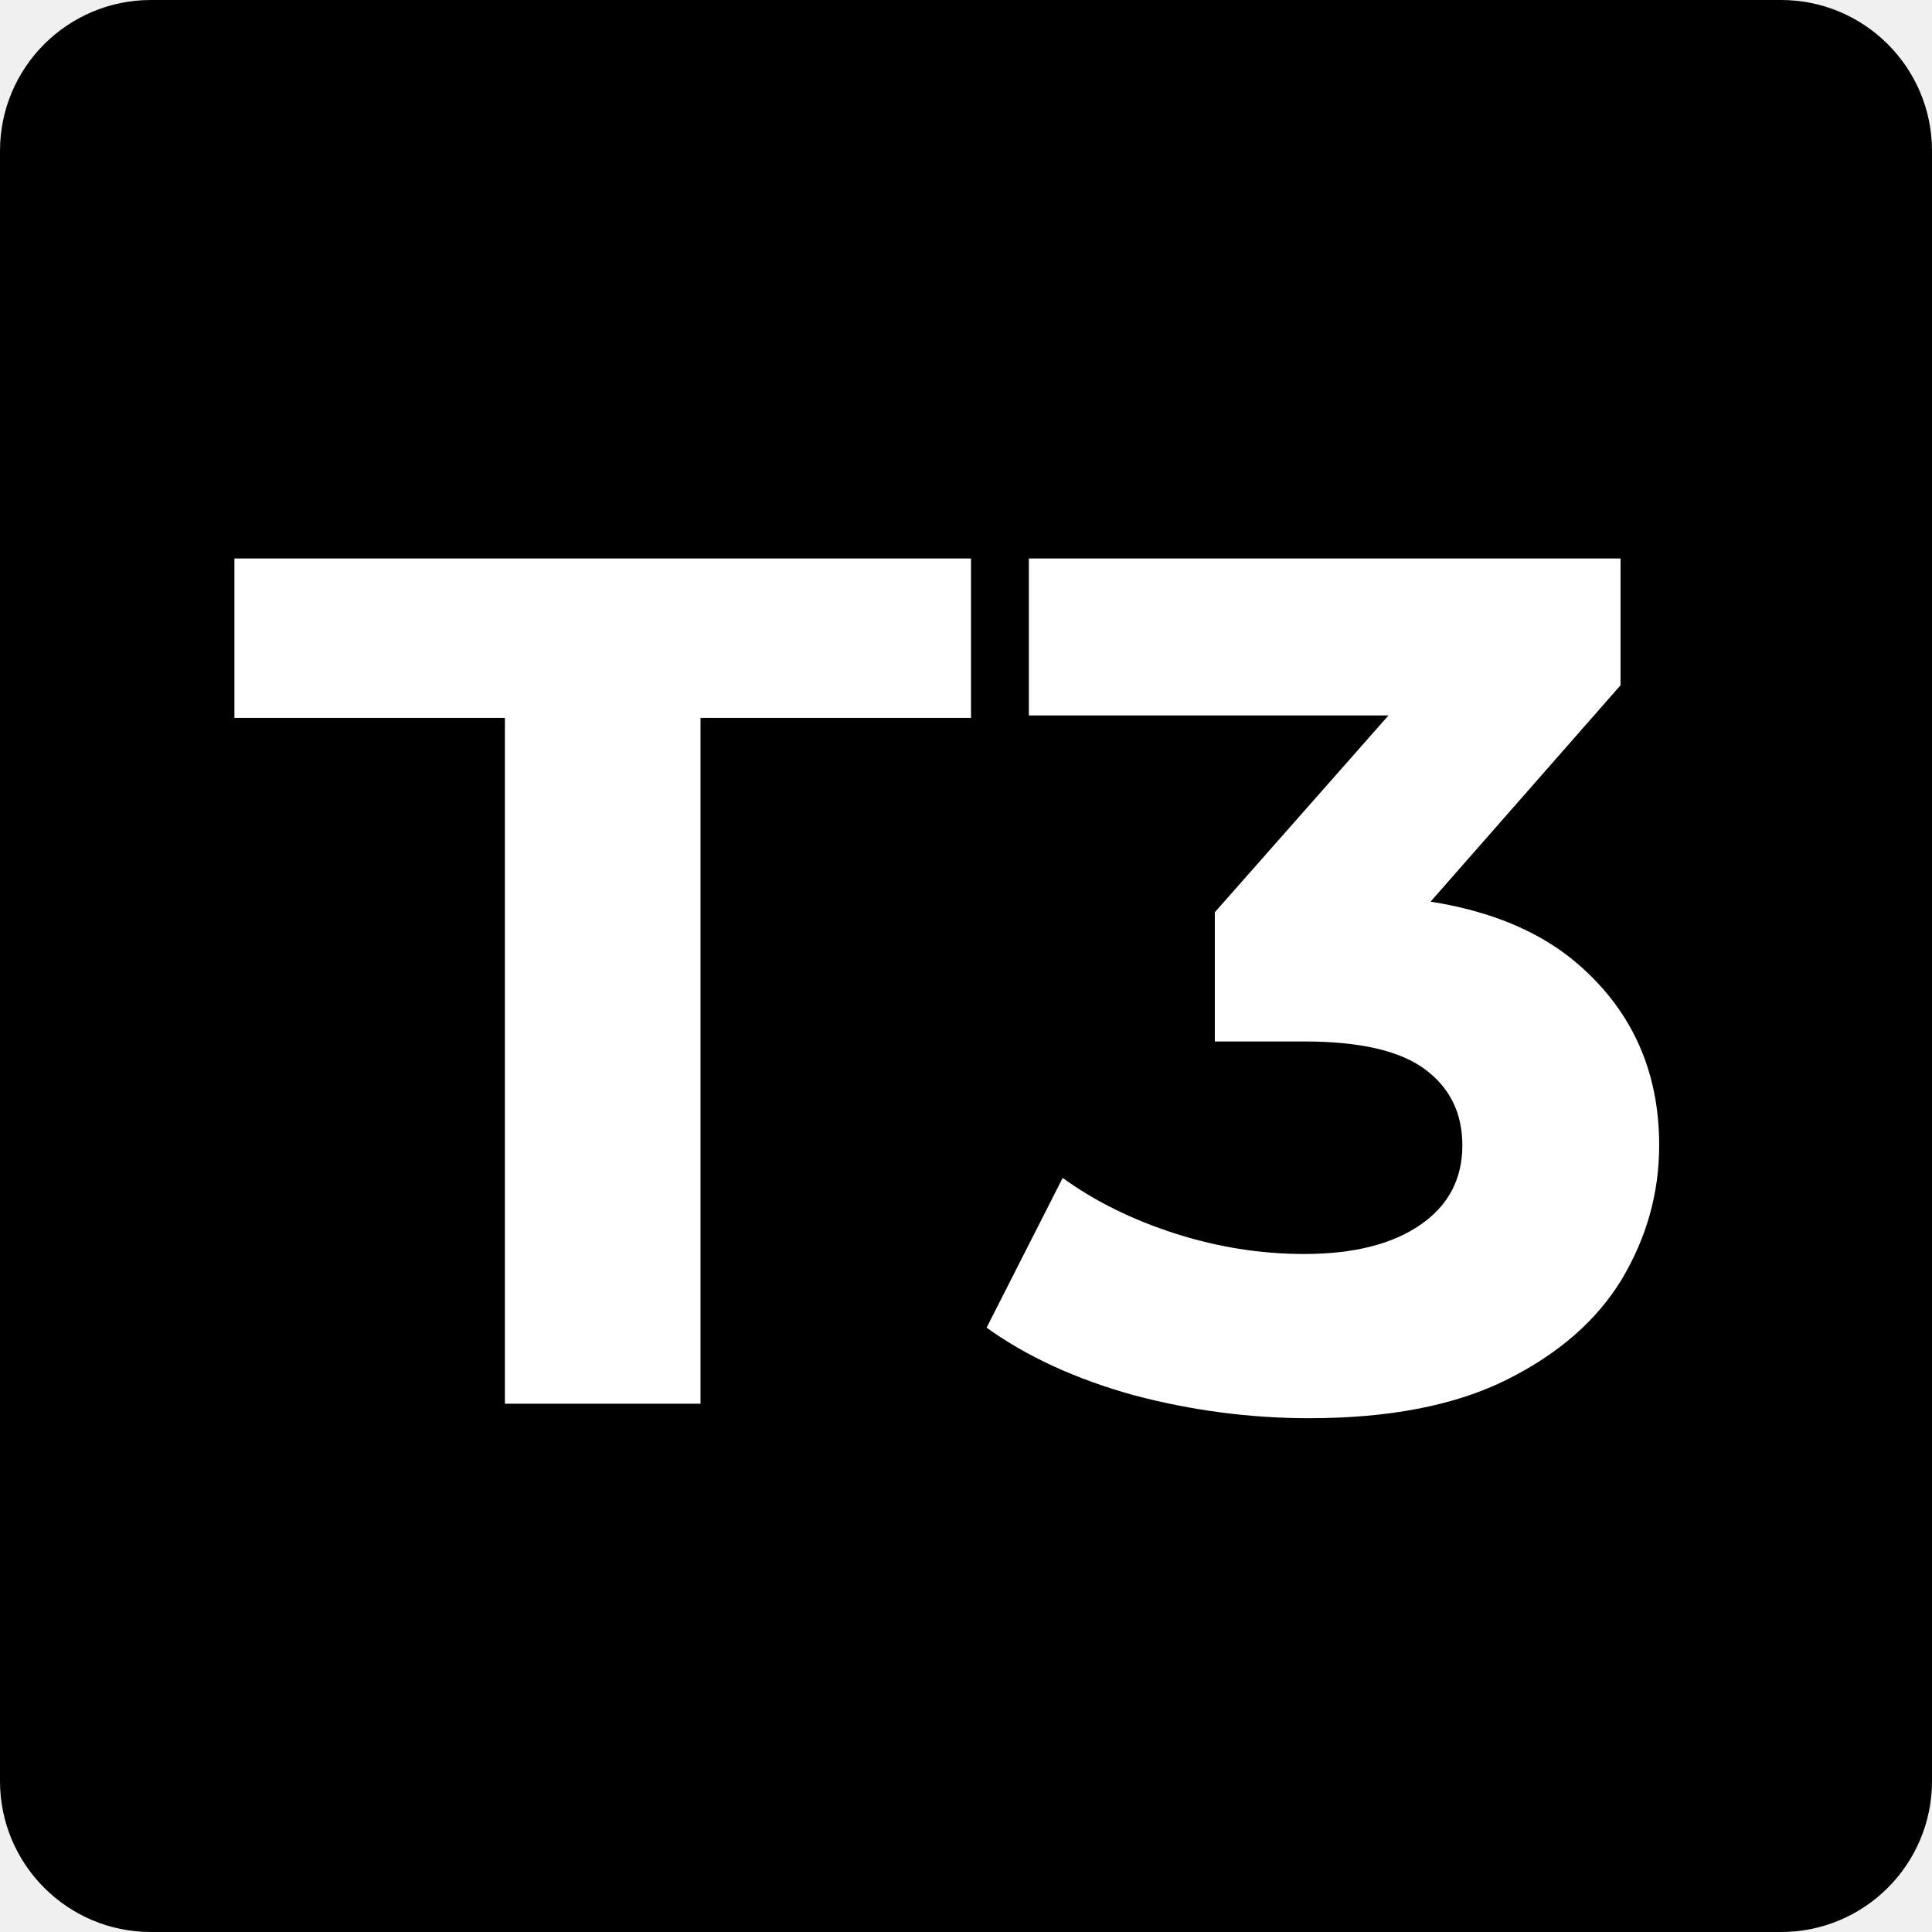
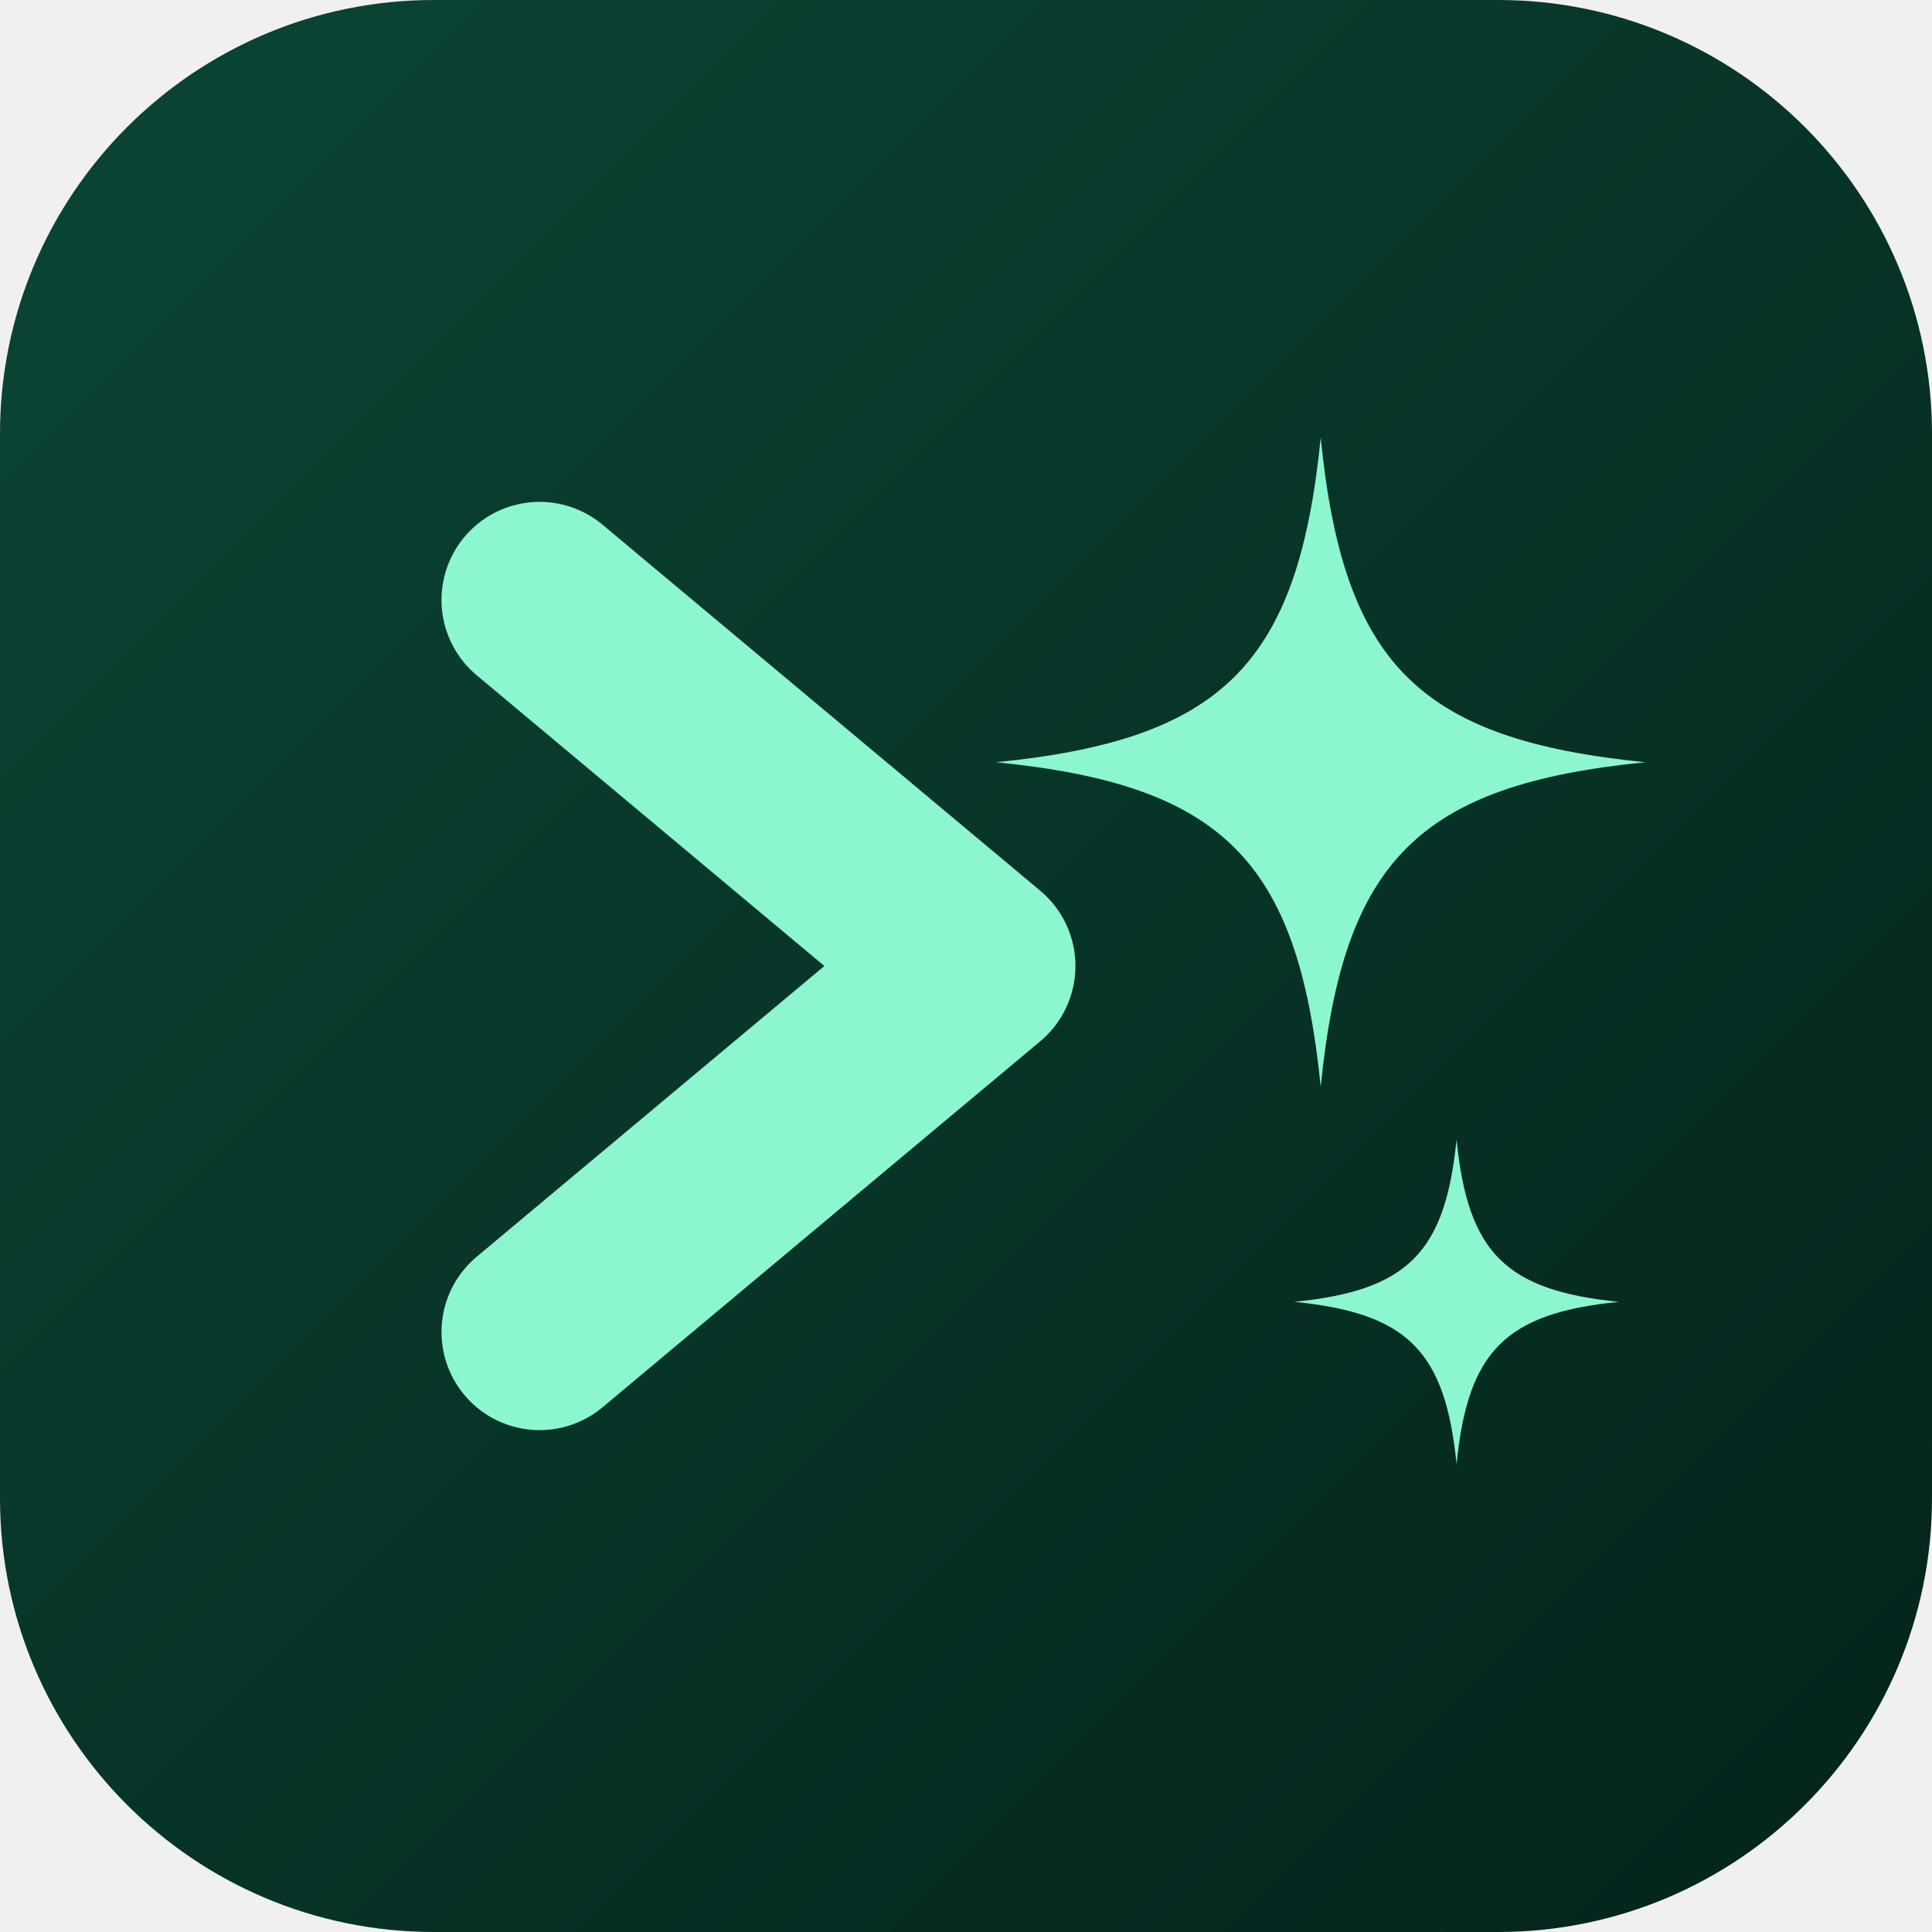
- <svg xmlns="http://www.w3.org/2000/svg" width="128" height="128" viewBox="0 0 128 128" fill="none">
-   <path d="M0 10C0 4.477 4.477 0 10 0H118C123.523 0 128 4.477 128 10V118C128 123.523 123.523 128 118 128H10C4.477 128 0 123.523 0 118V10Z" fill="black" />
-   <path d="M33.451 93V47.56H15.531V37H64.331V47.56H46.411V93H33.451ZM86.725 93.96C82.832 93.96 78.965 93.453 75.125 92.44C71.285 91.373 68.032 89.88 65.365 87.96L70.405 78.04C72.539 79.587 75.019 80.813 77.845 81.72C80.672 82.627 83.525 83.08 86.405 83.08C89.659 83.08 92.219 82.44 94.085 81.16C95.952 79.88 96.885 78.12 96.885 75.88C96.885 73.747 96.059 72.067 94.405 70.84C92.752 69.613 90.085 69 86.405 69H80.485V60.44L96.085 42.76L97.525 47.4H68.165V37H107.365V45.4L91.845 63.08L85.285 59.32H89.045C95.925 59.32 101.125 60.867 104.645 63.96C108.165 67.053 109.925 71.027 109.925 75.88C109.925 79.027 109.099 81.987 107.445 84.76C105.792 87.48 103.259 89.693 99.845 91.4C96.432 93.107 92.059 93.96 86.725 93.96Z" fill="white" />
+ <svg xmlns="http://www.w3.org/2000/svg" width="128" height="128" viewBox="0 0 1024 1024">
+   <defs>
+     <linearGradient id="g" x1="0" y1="0" x2="1" y2="1">
+       <stop offset="0" stop-color="#0B4636" />
+       <stop offset="1" stop-color="#04231B" />
+     </linearGradient>
+     <filter id="s" x="-20%" y="-20%" width="140%" height="140%">
+       <feDropShadow dx="0" dy="14" stdDeviation="18" flood-color="#000" flood-opacity="0.32" />
+     </filter>
+   </defs>
+   <rect width="1024" height="1024" rx="230" fill="url(#g)" />
+   <path d="M286 318 L518 512 L286 706" fill="none" stroke="#8CF7CF" stroke-width="104" stroke-linecap="round" stroke-linejoin="round" />
+   <path d="M700 232 C712 352 752 392 872 404 C752 416 712 456 700 576 C688 456 648 416 528 404 C648 392 688 352 700 232Z" fill="#8CF7CF" />
+   <path d="M772 604 C778 664 798 684 858 690 C798 696 778 716 772 776 C766 716 746 696 686 690 C746 684 766 664 772 604Z" fill="#8CF7CF" />
</svg>
